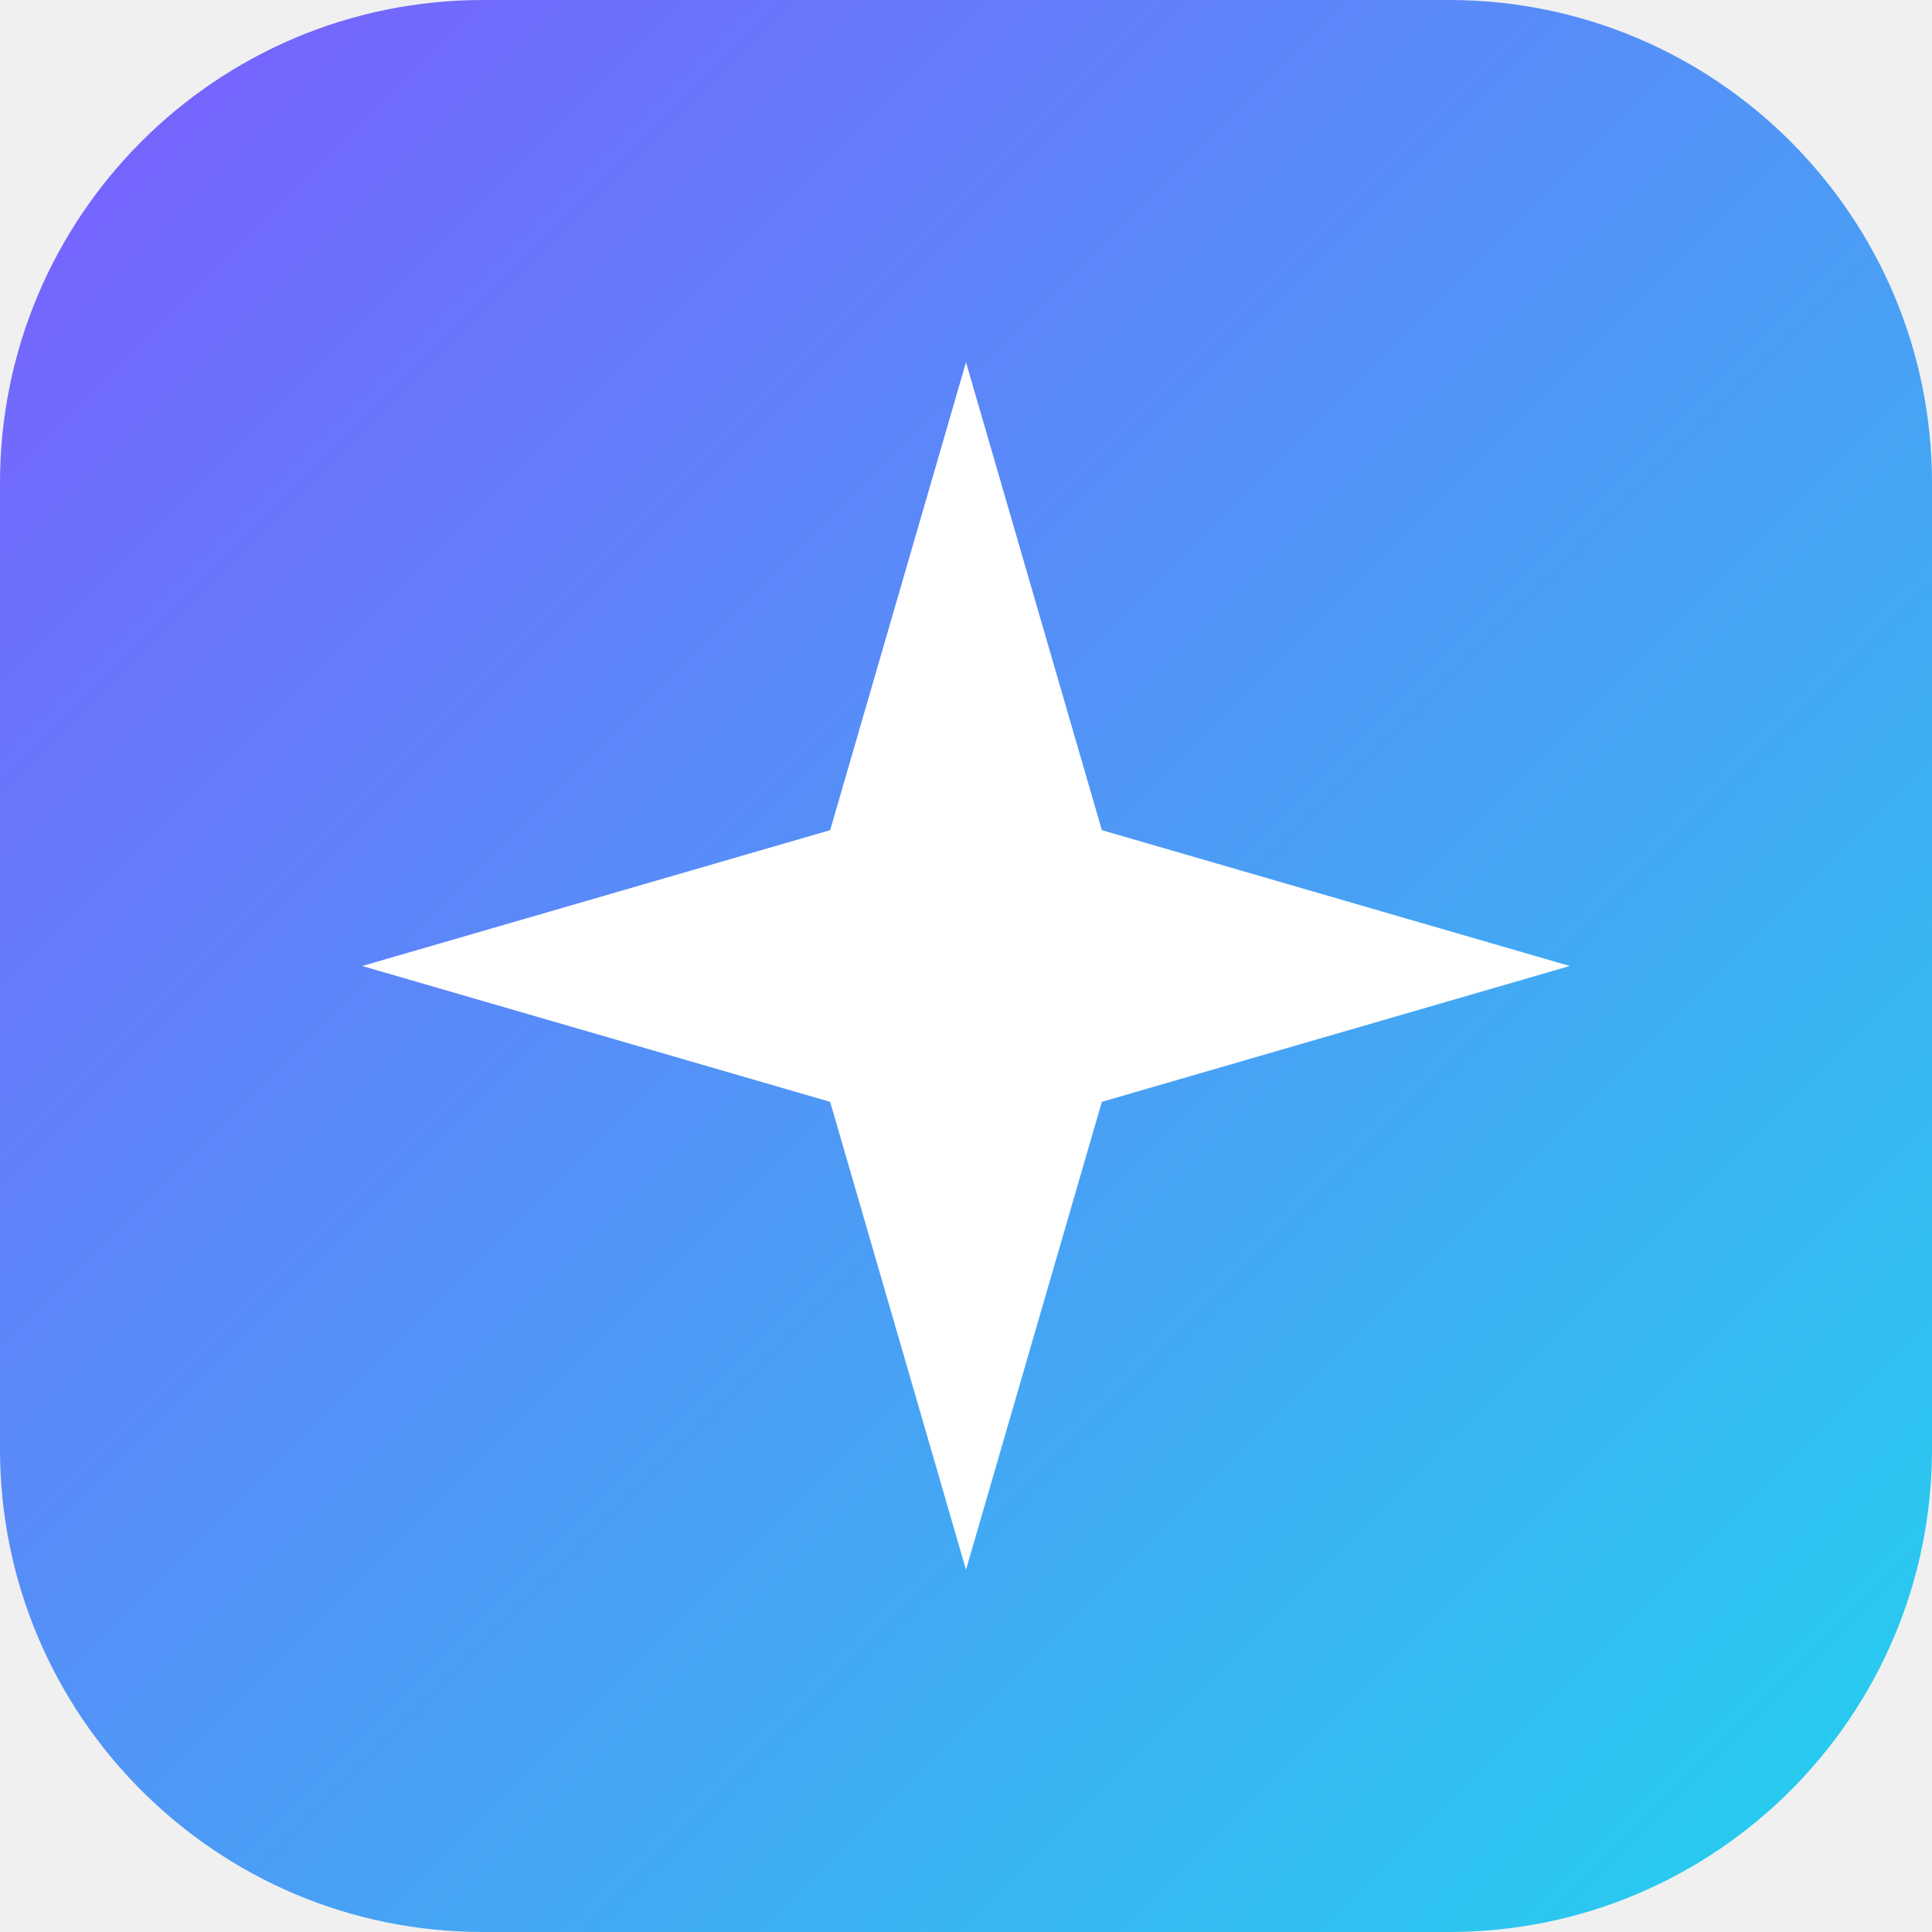
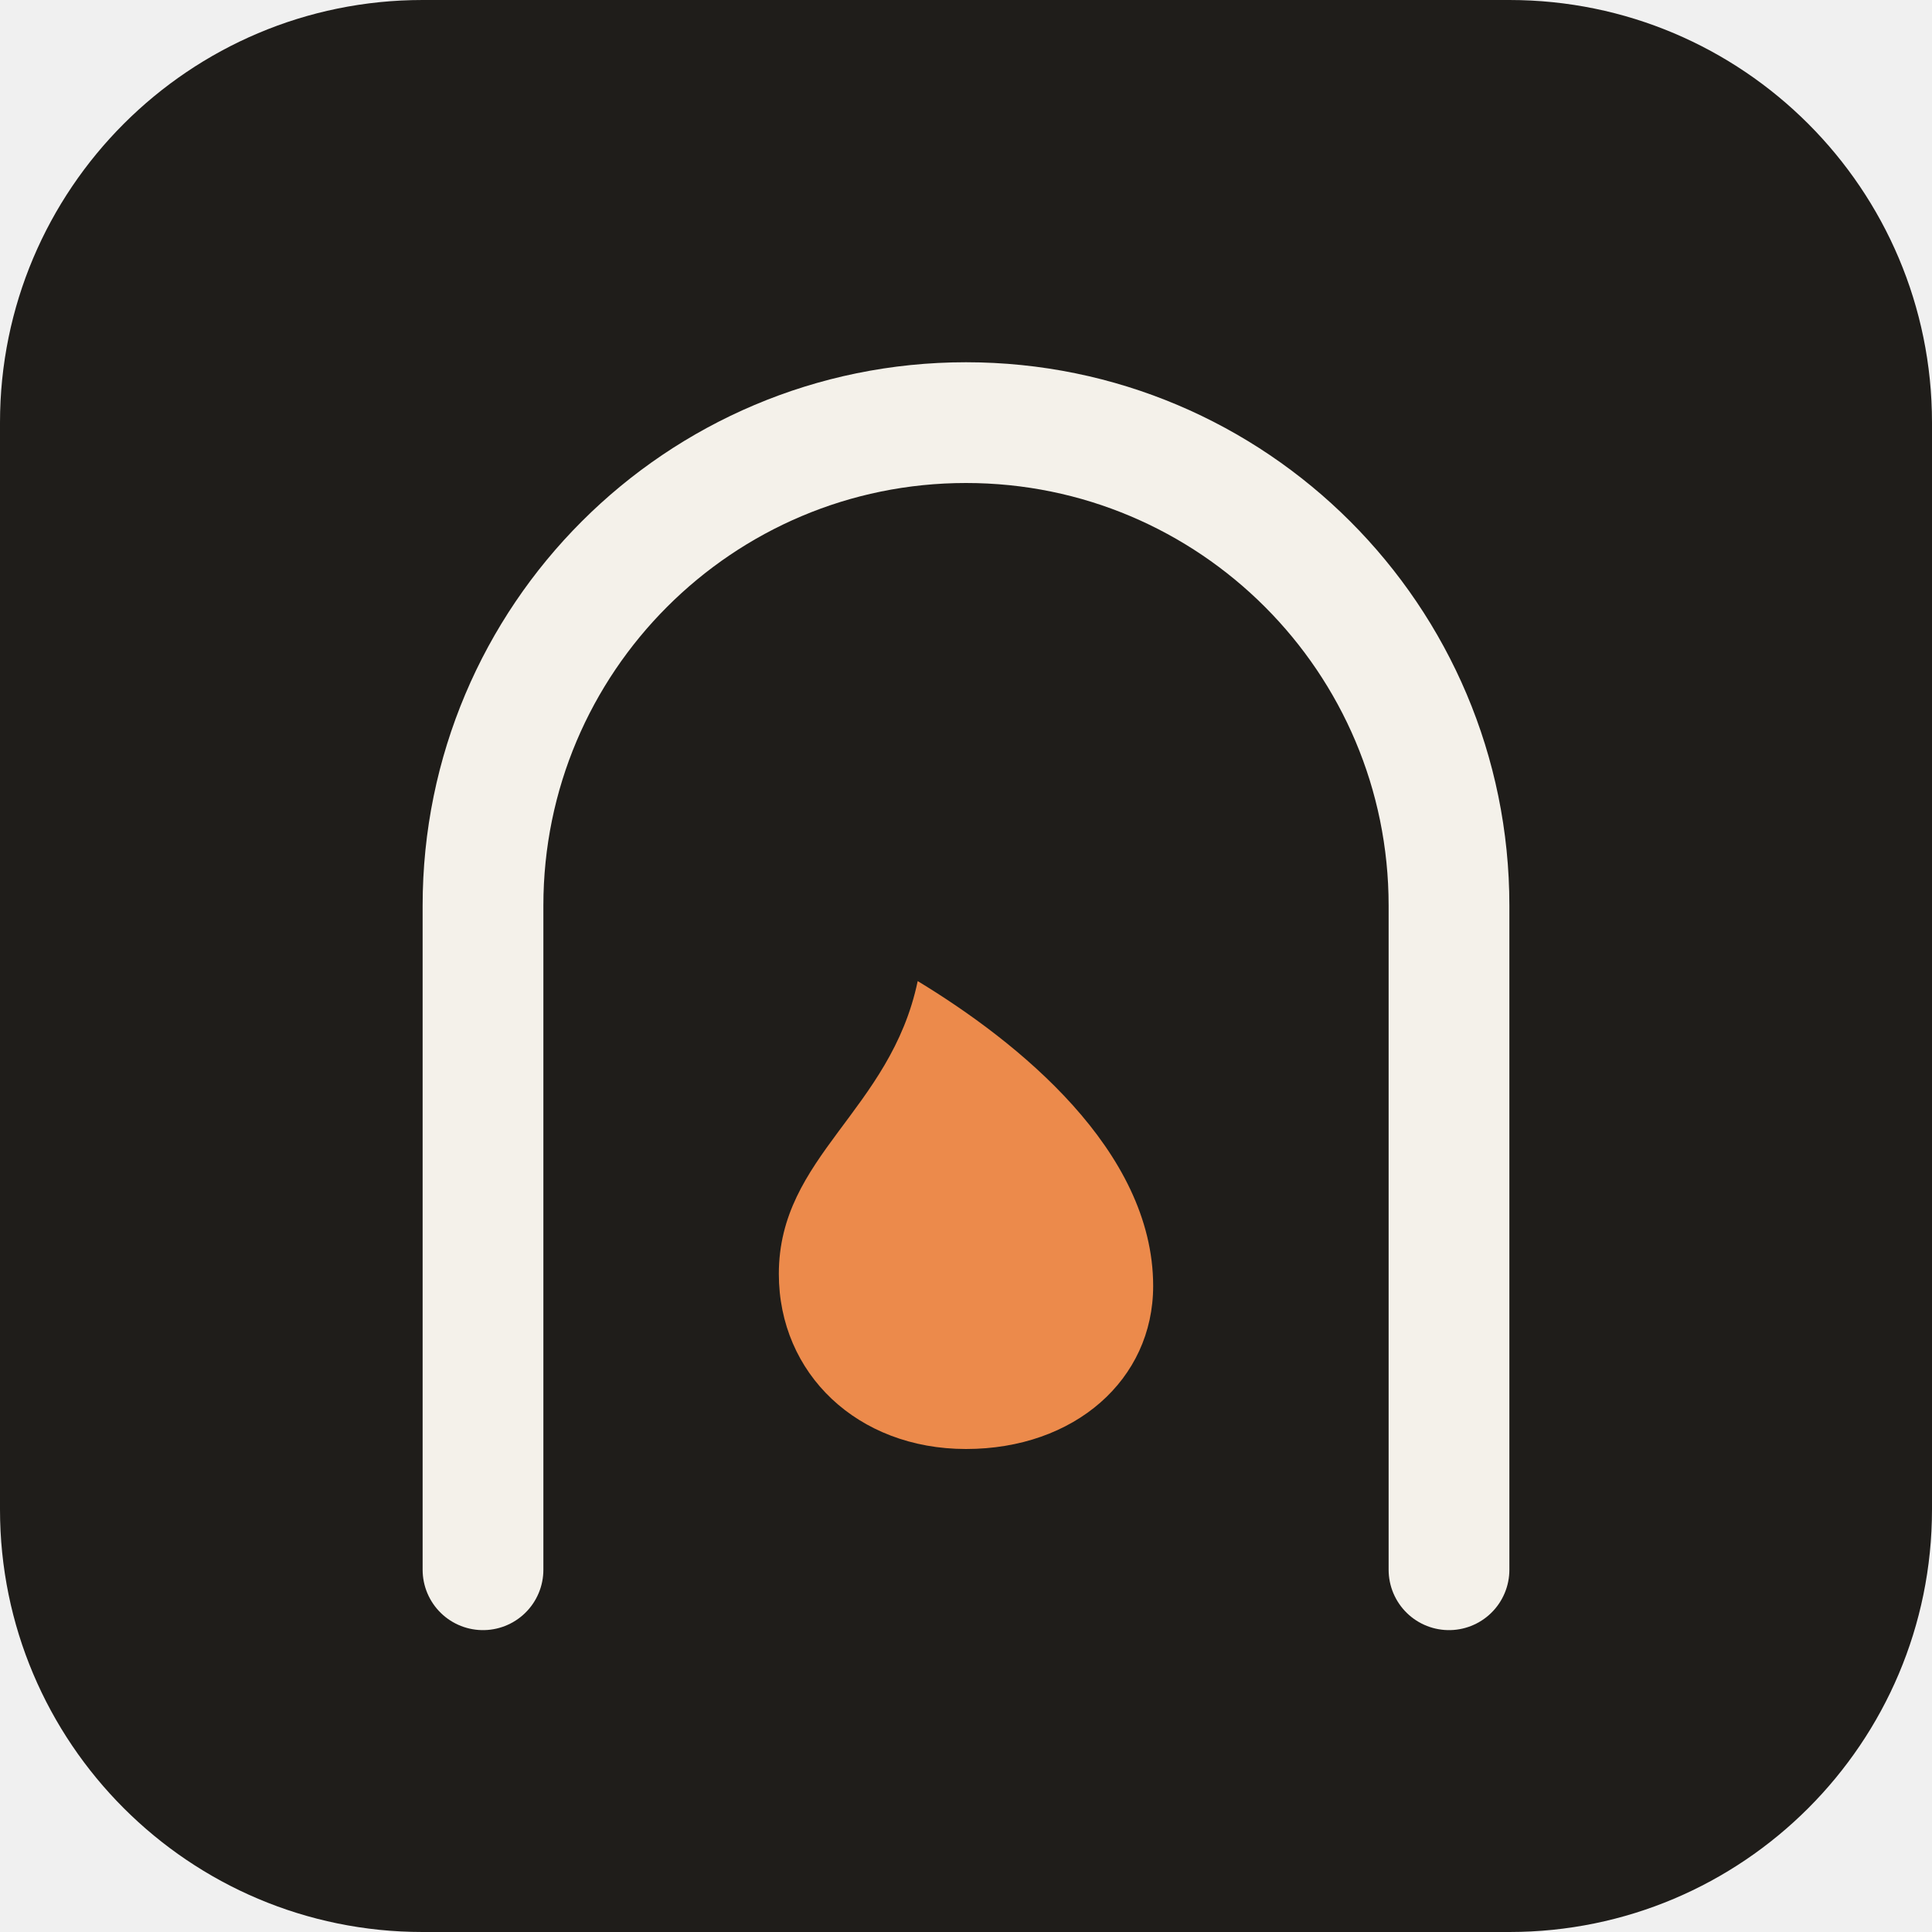
<svg xmlns="http://www.w3.org/2000/svg" viewBox="0 0 64 64">
-   <defs>
-     <linearGradient id="g" x1="0" y1="0" x2="1" y2="1">
-       <stop offset="0" stop-color="#7c5cff" />
-       <stop offset="1" stop-color="#22d3ee" />
-     </linearGradient>
-   </defs>
-   <rect width="64" height="64" rx="16" fill="url(#g)" />
-   <path d="M32 12 L36.5 27.5 L52 32 L36.5 36.5 L32 52 L27.5 36.5 L12 32 L27.5 27.5 Z" fill="#fff" />
+   <rect width="64" height="64" rx="14" fill="#1f1d1a" />
+   <path d="M16 52V30a16 16 0 0 1 32 0v22" fill="none" stroke="#f4f1ea" stroke-width="4" stroke-linecap="round" />
+   <path d="M32 48c-3.6 0-6.2-2.5-6.2-5.8 0-3.9 3.7-5.4 4.6-9.7 3.3 2 7.8 5.6 7.8 10.1 0 3.1-2.6 5.4-6.2 5.4z" fill="#ec8a4b" />
</svg>
